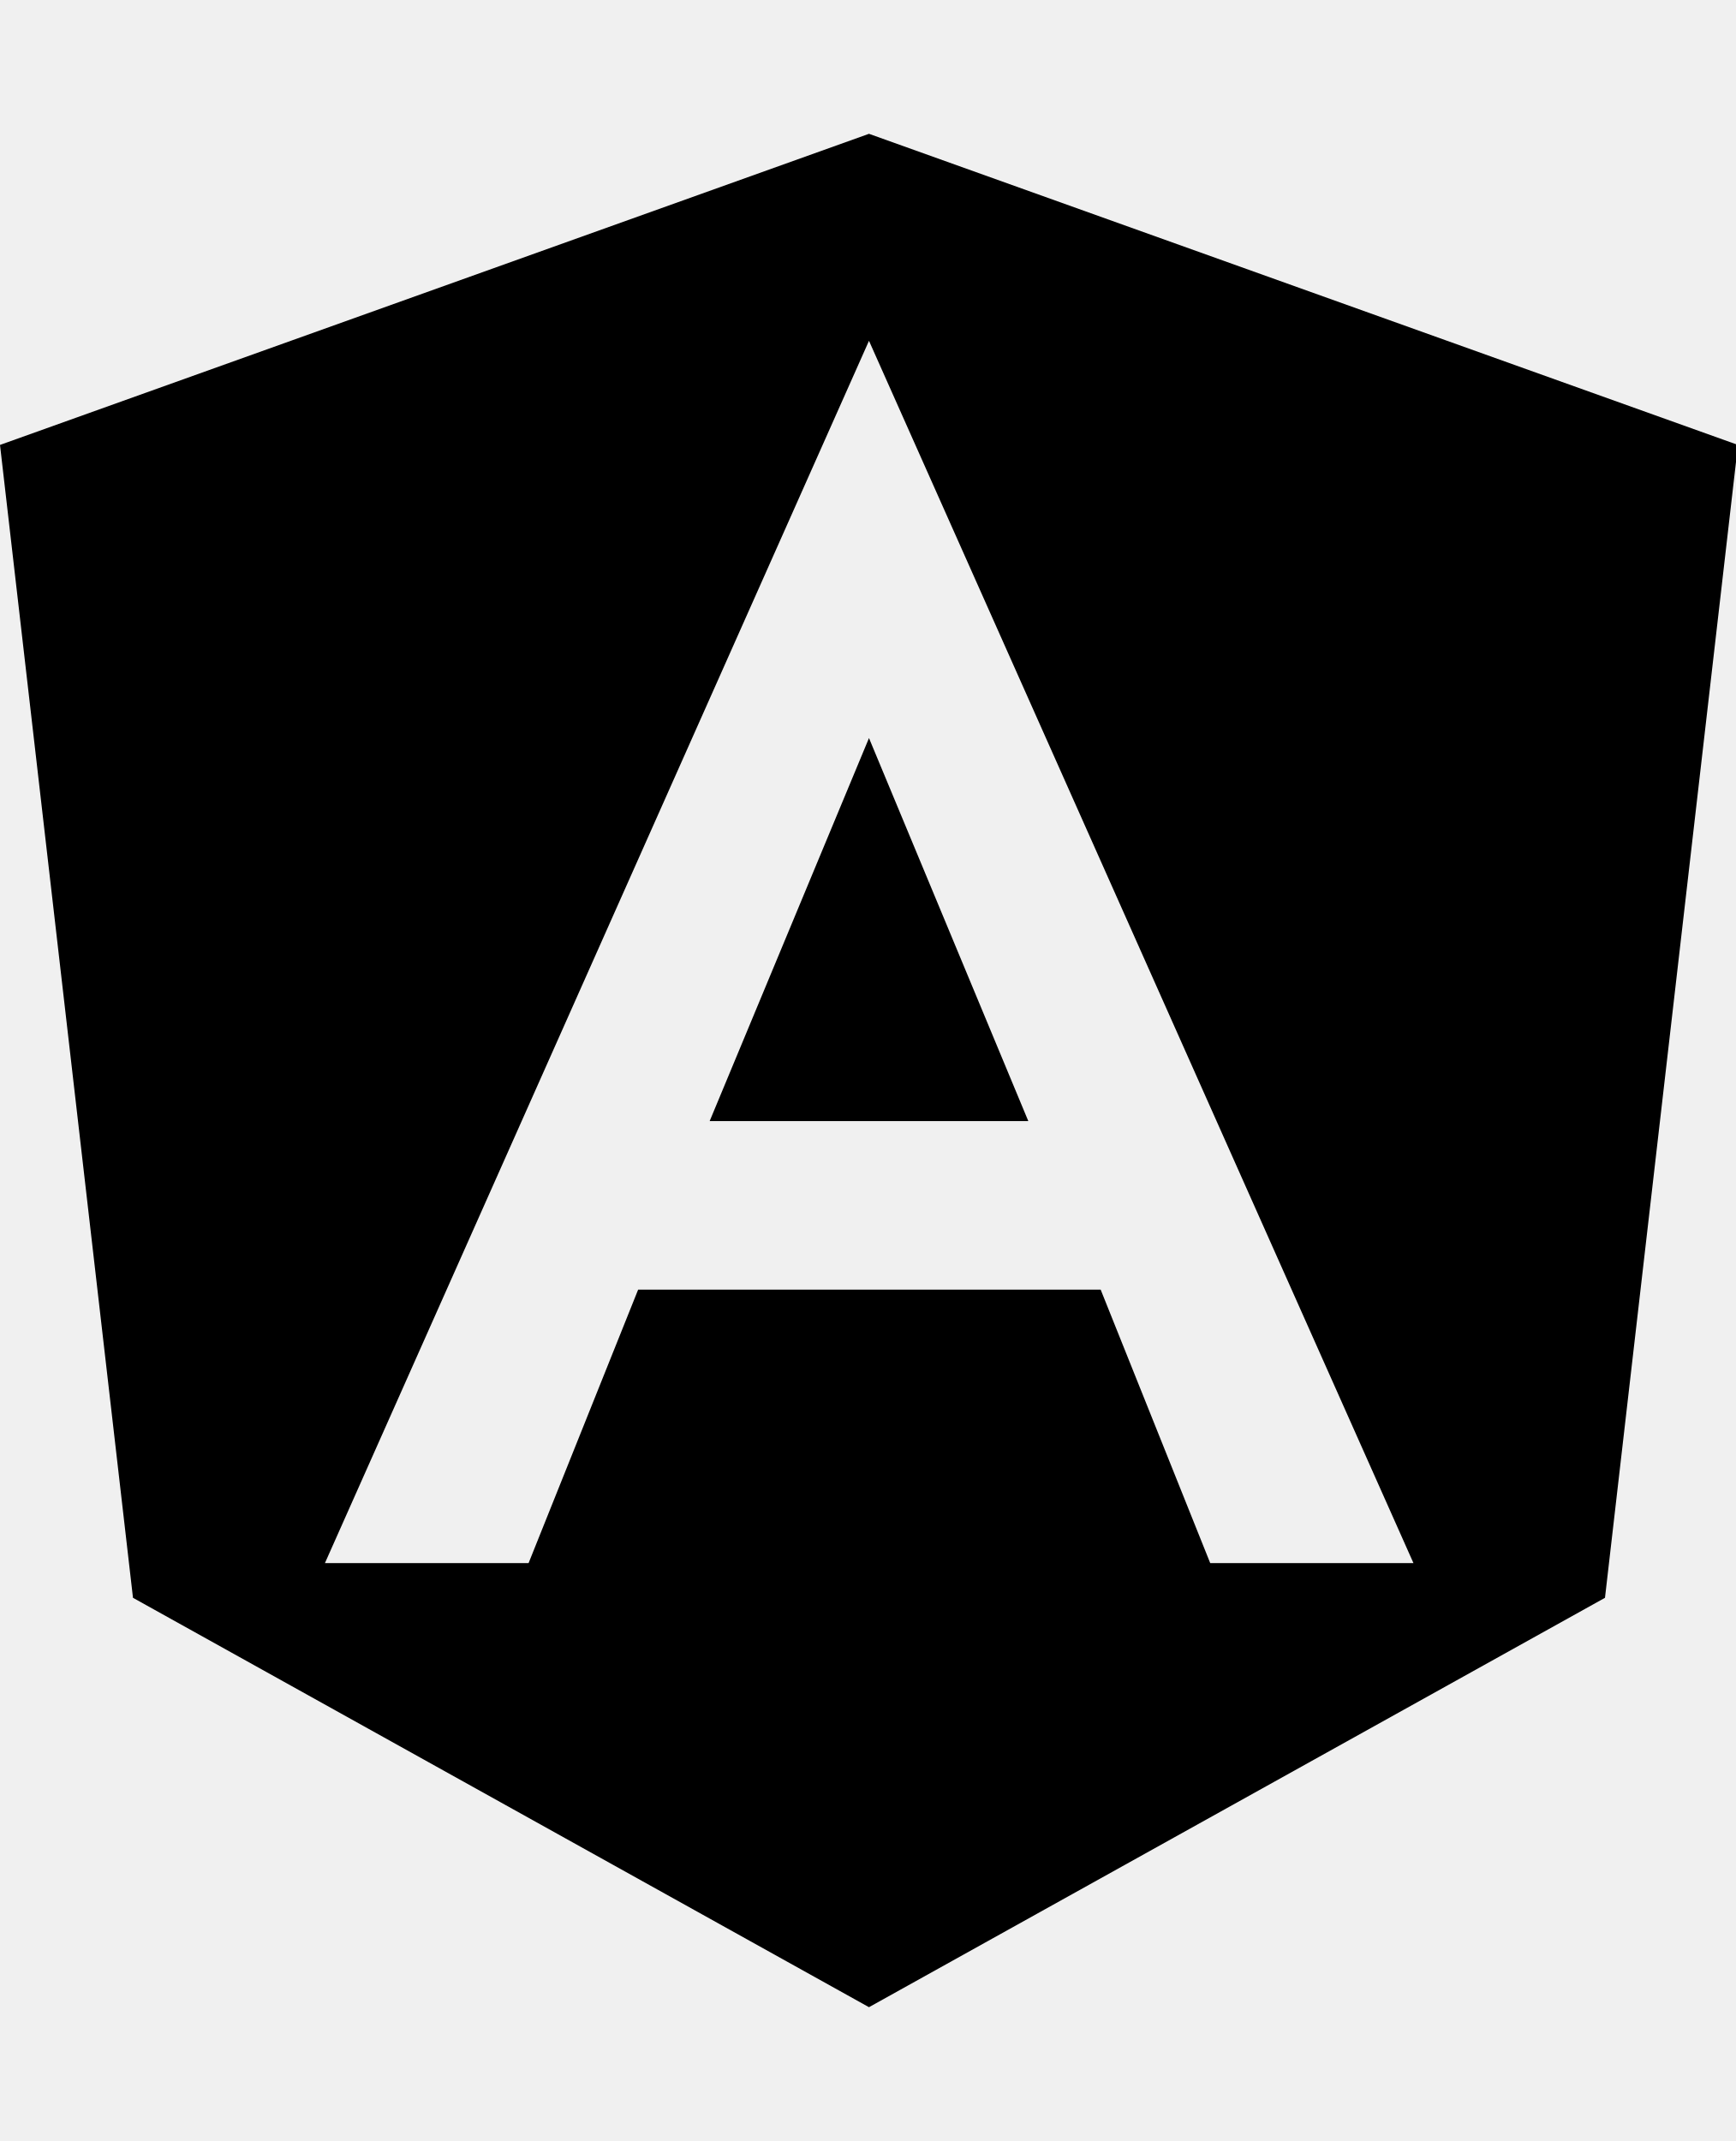
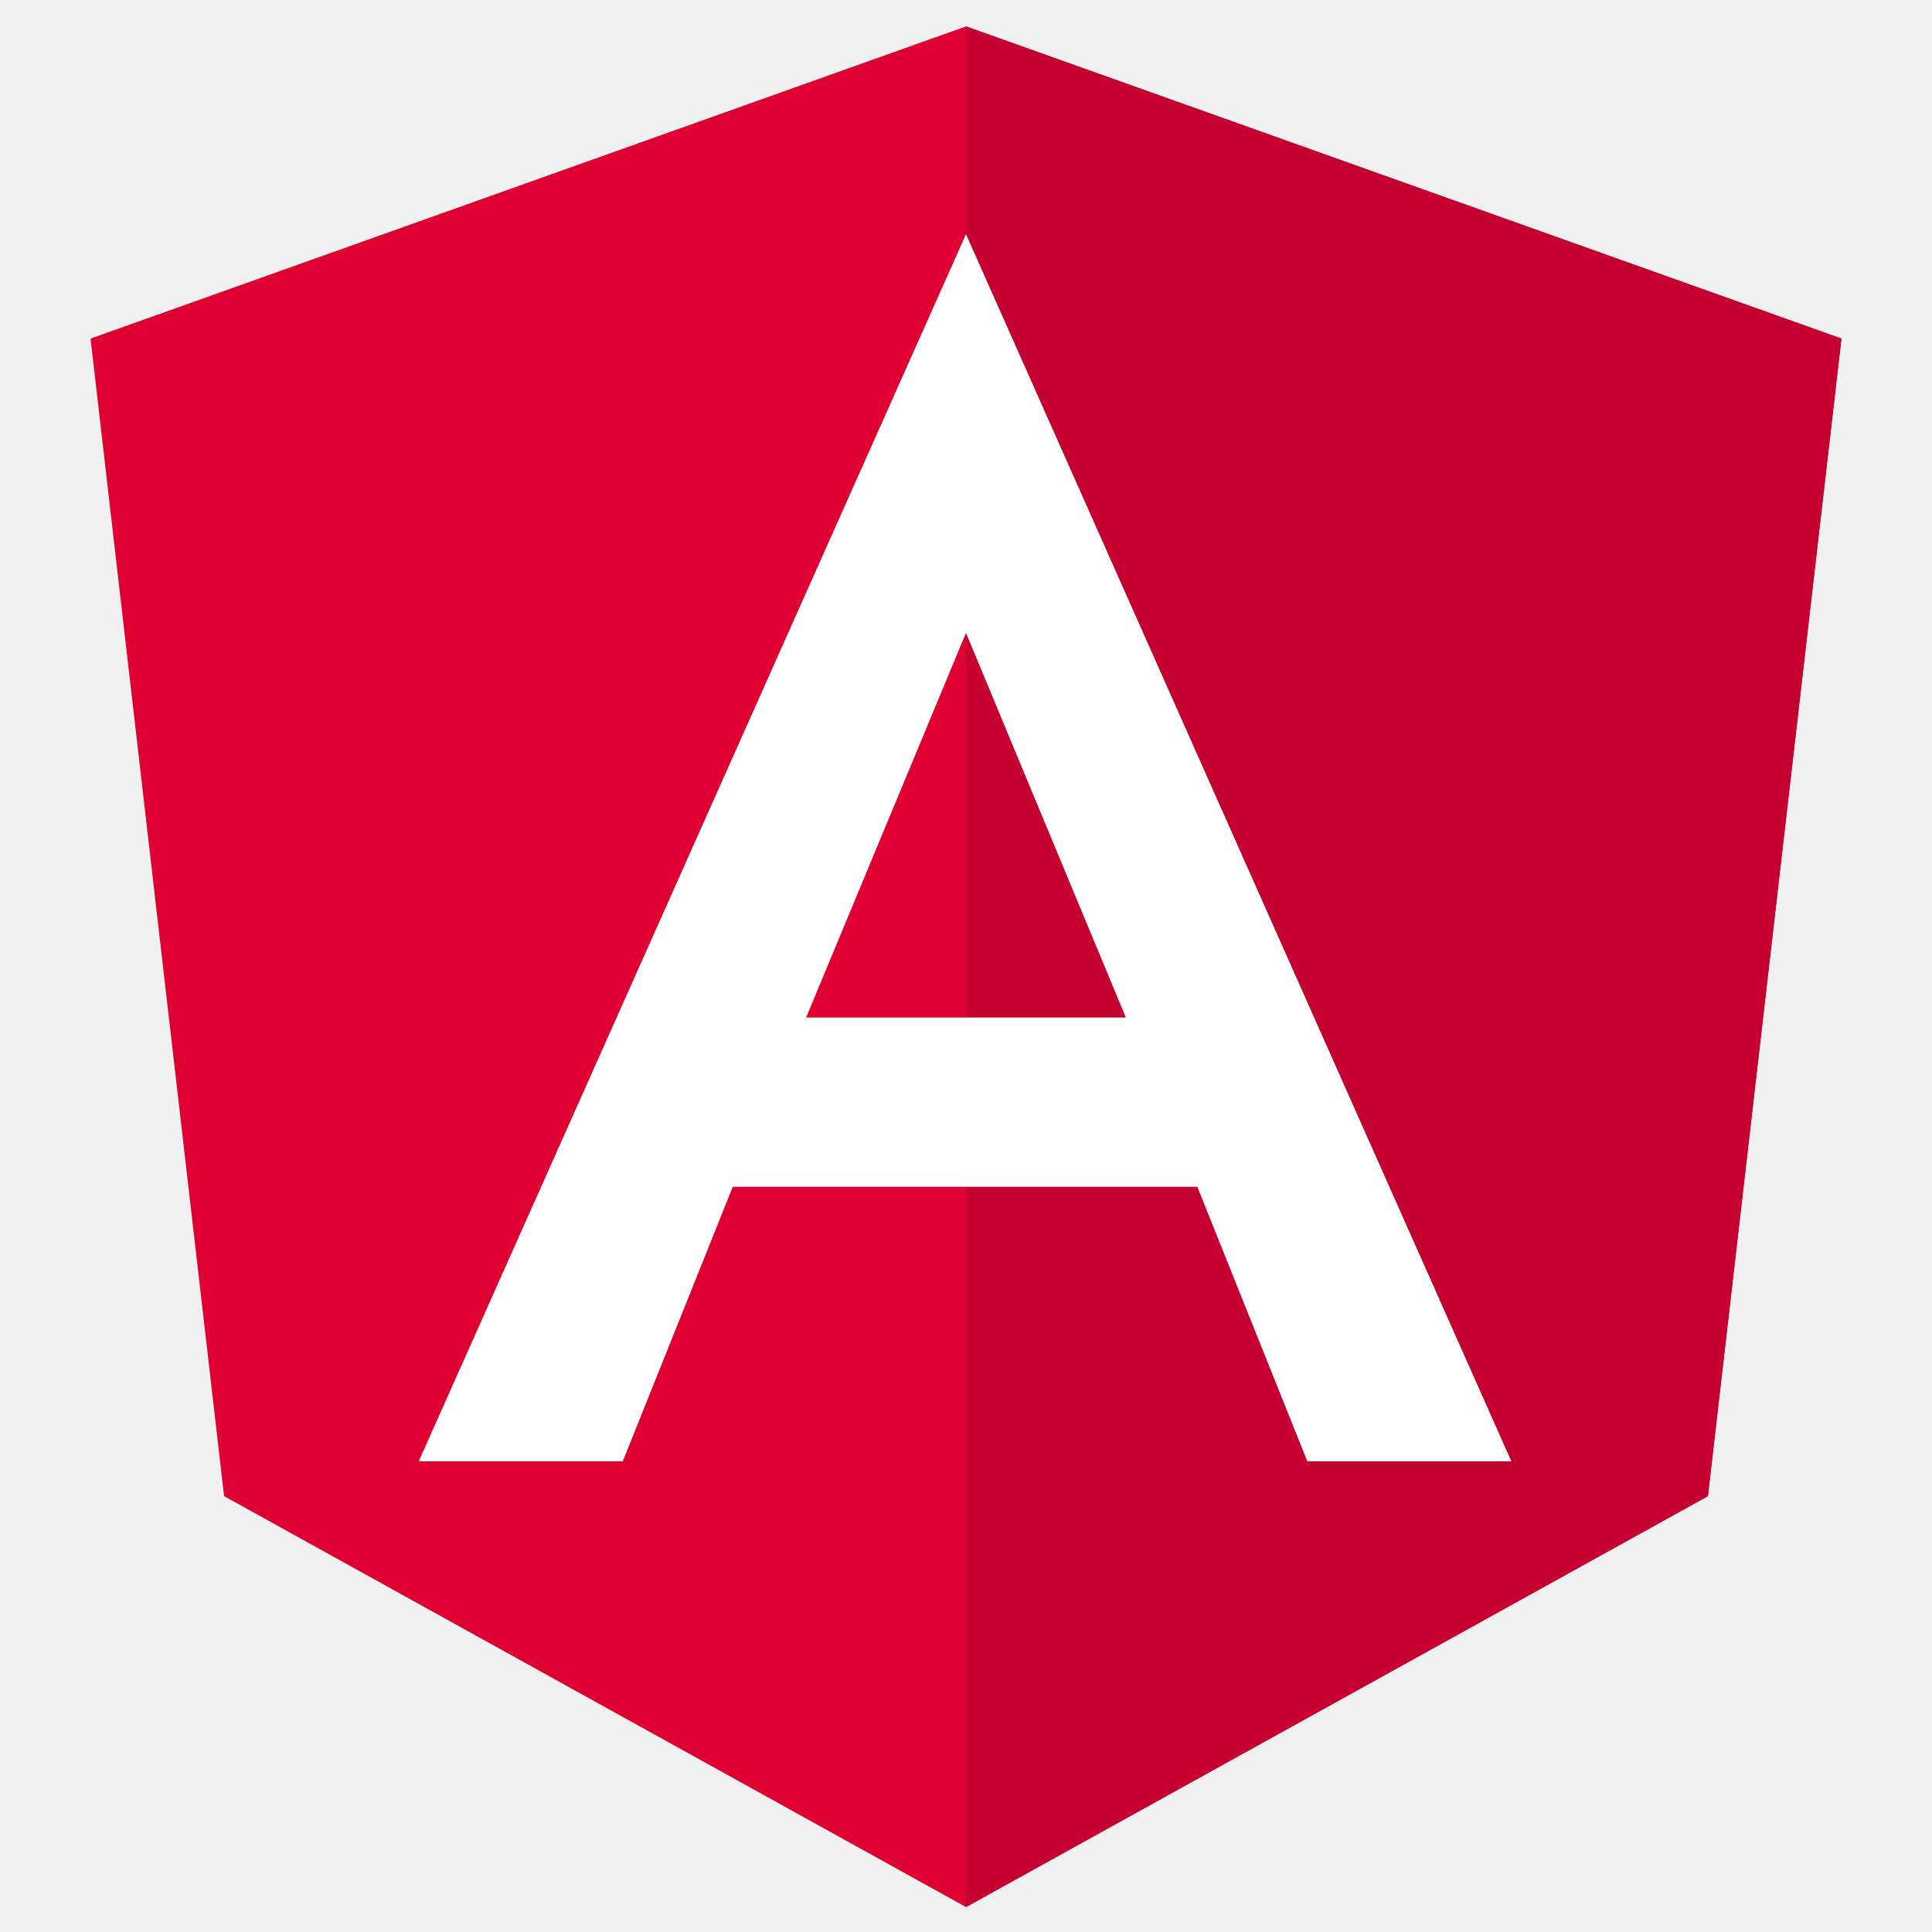
- <svg xmlns="http://www.w3.org/2000/svg" aria-hidden="true" data-prefix="fab" data-icon="angular" role="img" viewBox="0 0 415 512">
-   <path fill="currentColor" d="M169.7 268.1h76.2l-38.1-91.6-38.1 91.6zM207.8 32L0 106.4l31.8 275.7 176 97.9 176-97.9 31.8-275.7L207.8 32zM338 373.8h-48.6l-26.2-65.4H152.6l-26.2 65.4H77.7L207.8 81.5 338 373.8z" />
+ <svg xmlns="http://www.w3.org/2000/svg" width="512" height="512" viewBox="0 0 512 512" fill="none">
+   <path d="M255.998 7L24 89.732L59.385 396.488L255.998 505.385L452.611 396.488L487.996 89.732L255.998 7Z" fill="#DD0031" />
+   <path d="M256 7V62.321V62.072V314.503V505.385L452.613 396.488L487.998 89.732L256 7Z" fill="#C3002F" />
+   <path d="M255.995 62.07L110.965 387.266H165.04L194.195 314.502H317.296L346.452 387.266H400.526L255.995 62.07ZM298.357 269.647H213.632L255.995 167.728L298.357 269.647Z" fill="white" />
</svg>
